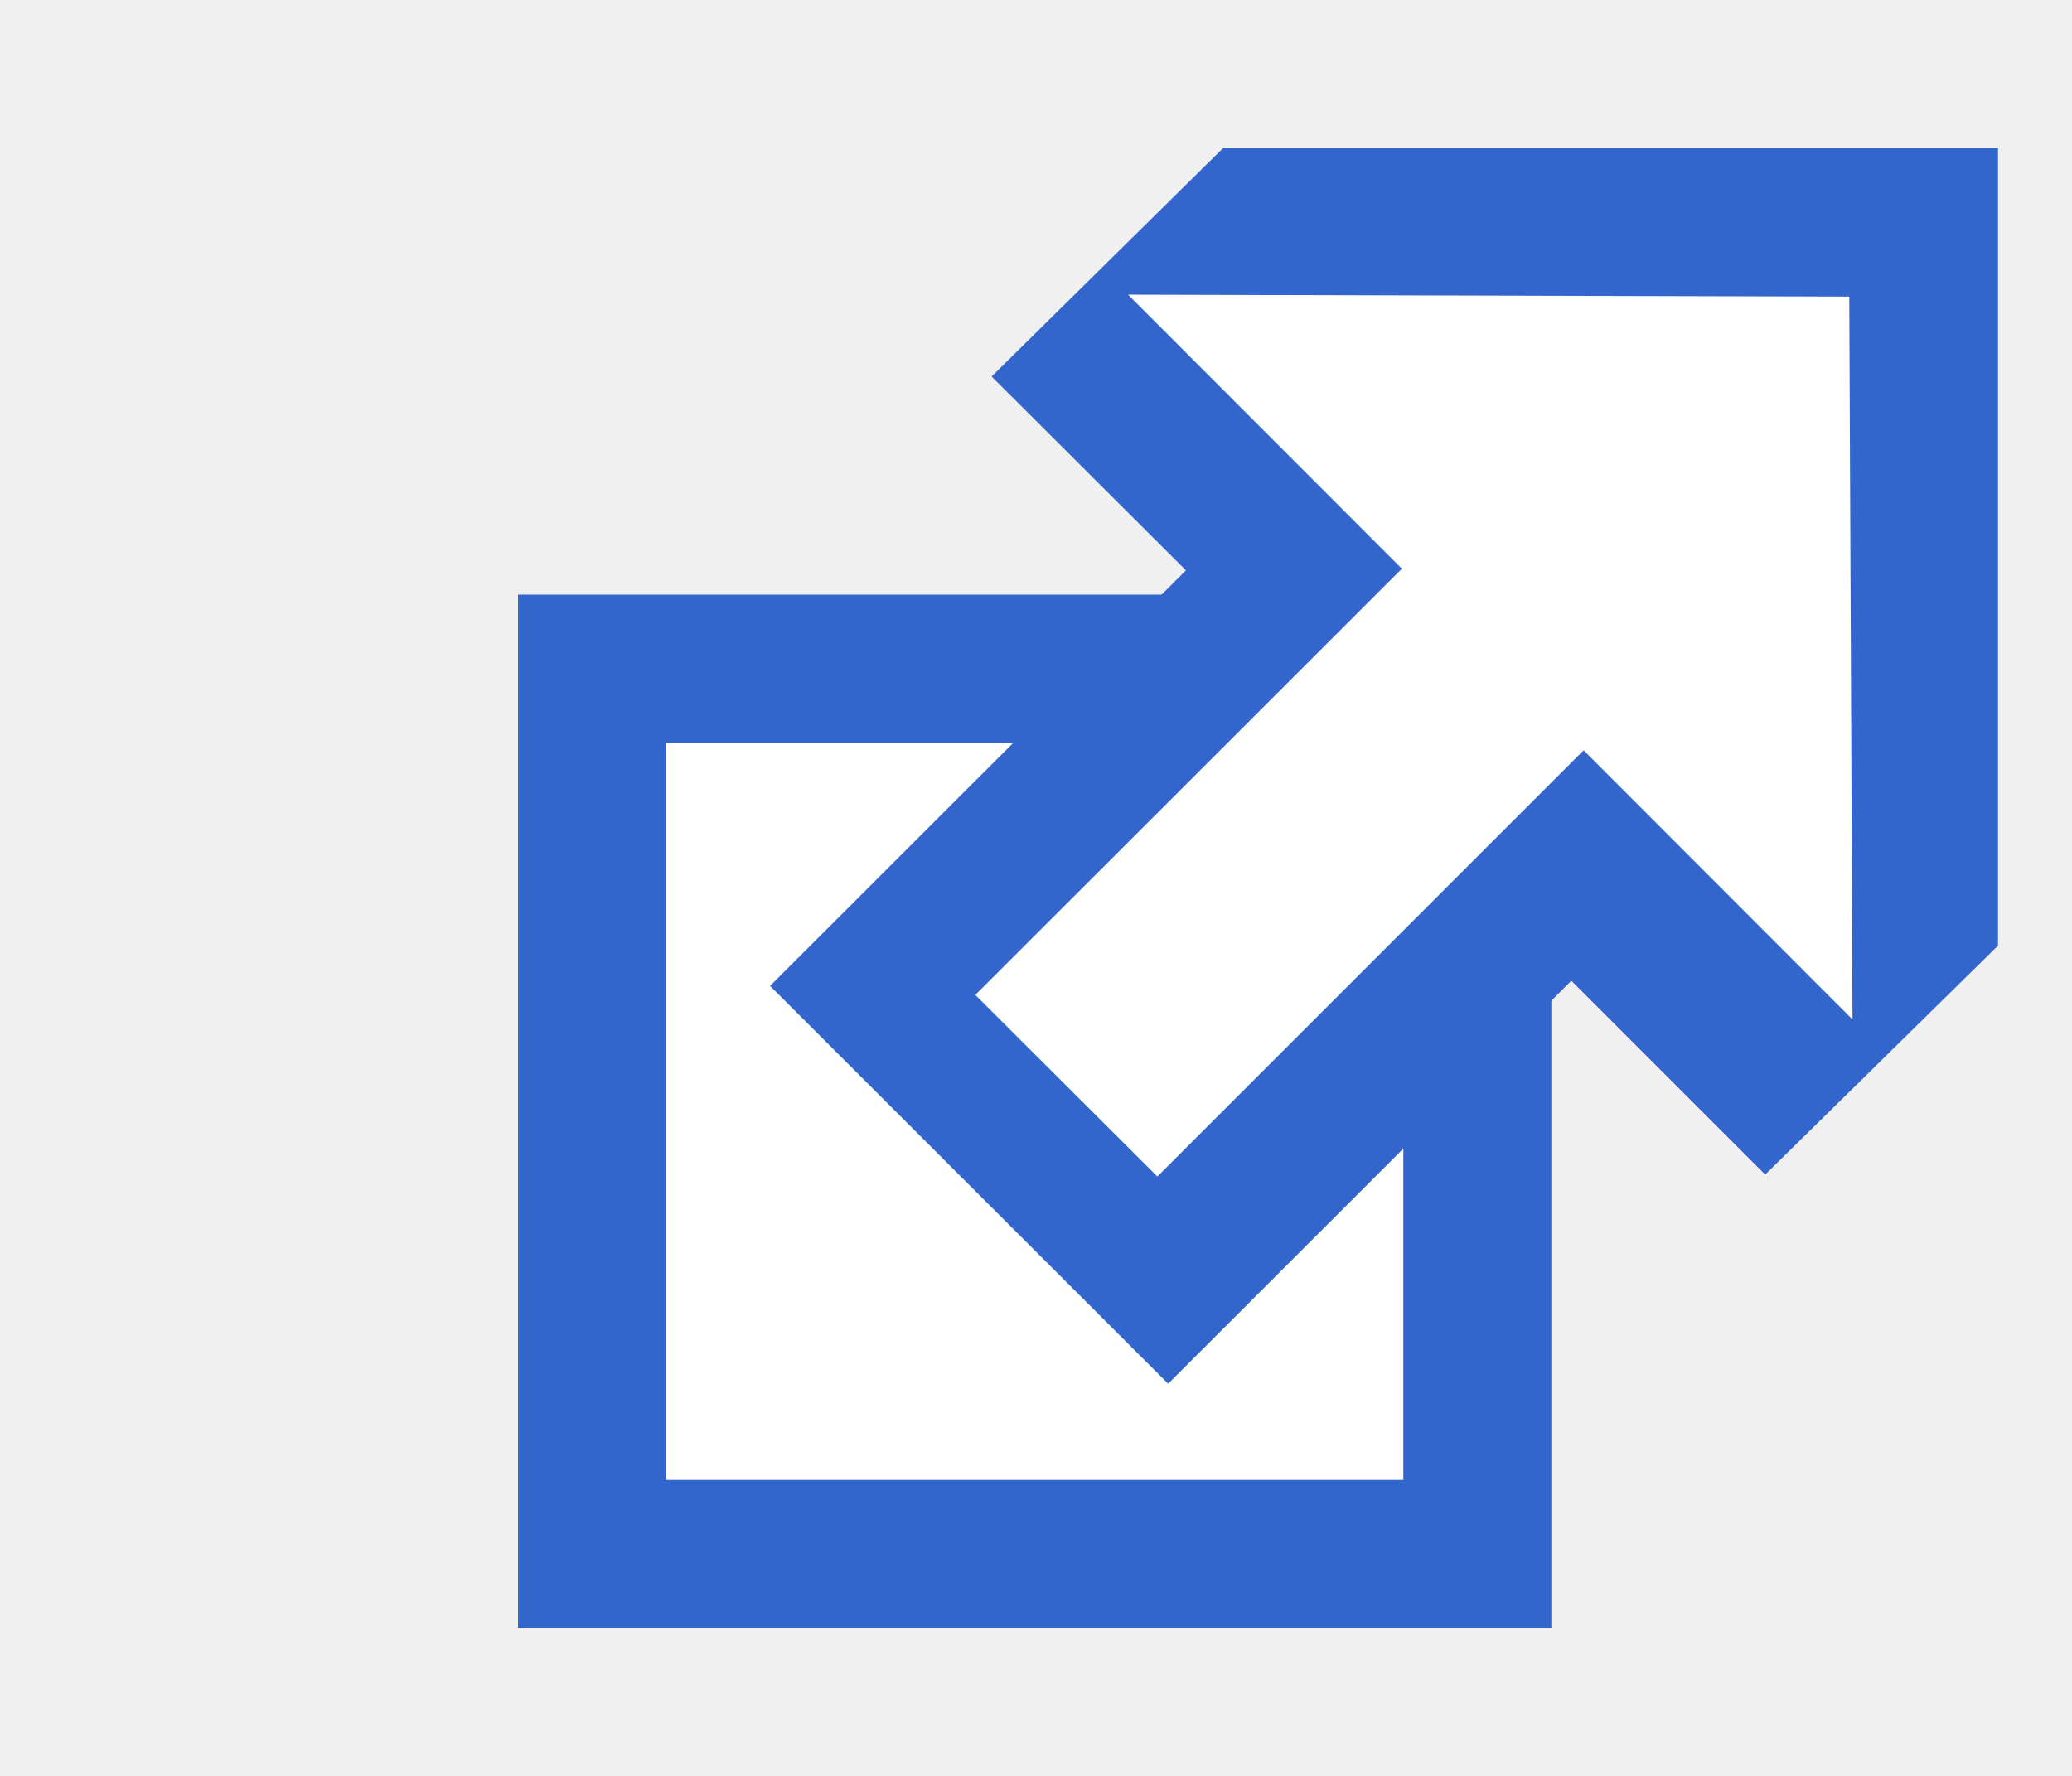
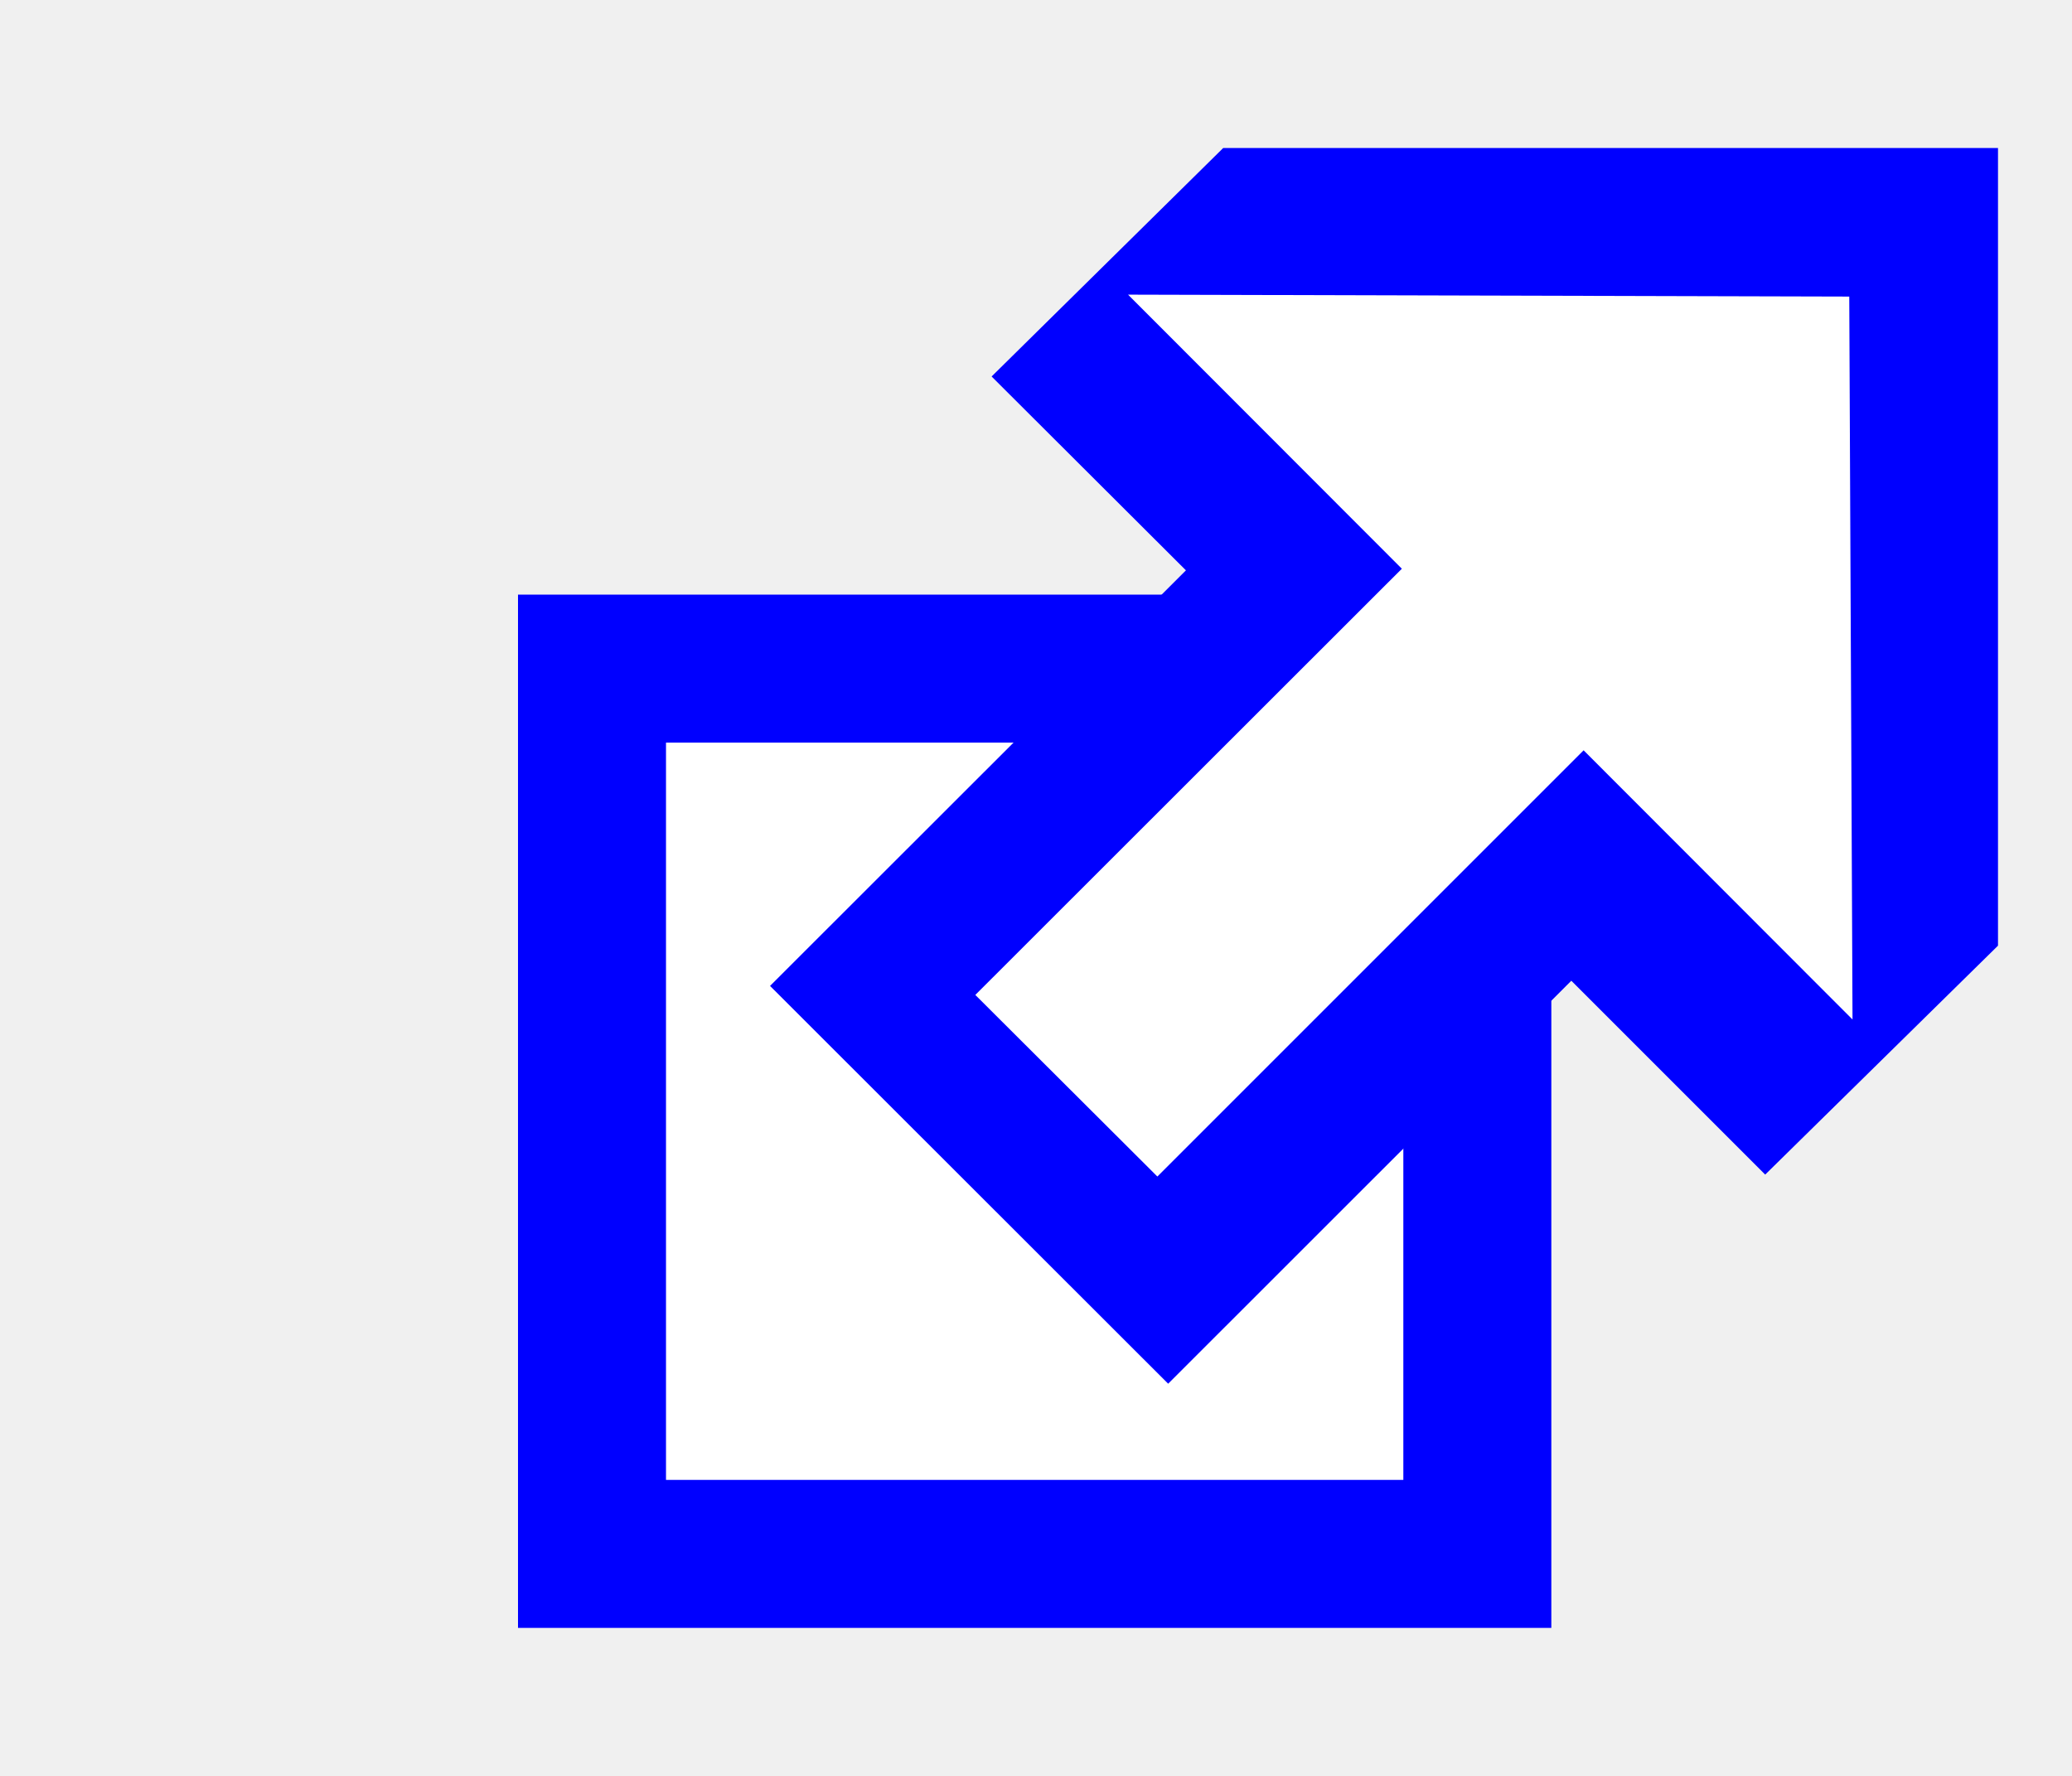
<svg xmlns="http://www.w3.org/2000/svg" width="14" height="12">
-   <path fill="#ffffff" stroke="#3366cc" d="M 4,4.518 H 9.982 V 10.5 H 4 Z" />
-   <path fill="#3366cc" d="M 8.265,1 H 13.5 V 6.39 L 11.927,7.937 10.617,6.627 7.893,9.35 5.203,6.662 8.013,3.854 6.7,2.544 Z" />
+   <path fill="#ffffff" stroke="blue" d="M 4,4.518 H 9.982 V 10.5 H 4 Z" />
+   <path fill="blue" d="M 8.265,1 H 13.5 V 6.39 L 11.927,7.937 10.617,6.627 7.893,9.35 5.203,6.662 8.013,3.854 6.7,2.544 Z" />
  <path fill="#ffffff" d="M 12.495,2.004 12.517,6.889 10.7,5.07 7.82,7.95 6.59,6.723 9.472,3.843 7.622,1.991 Z" />
</svg>
